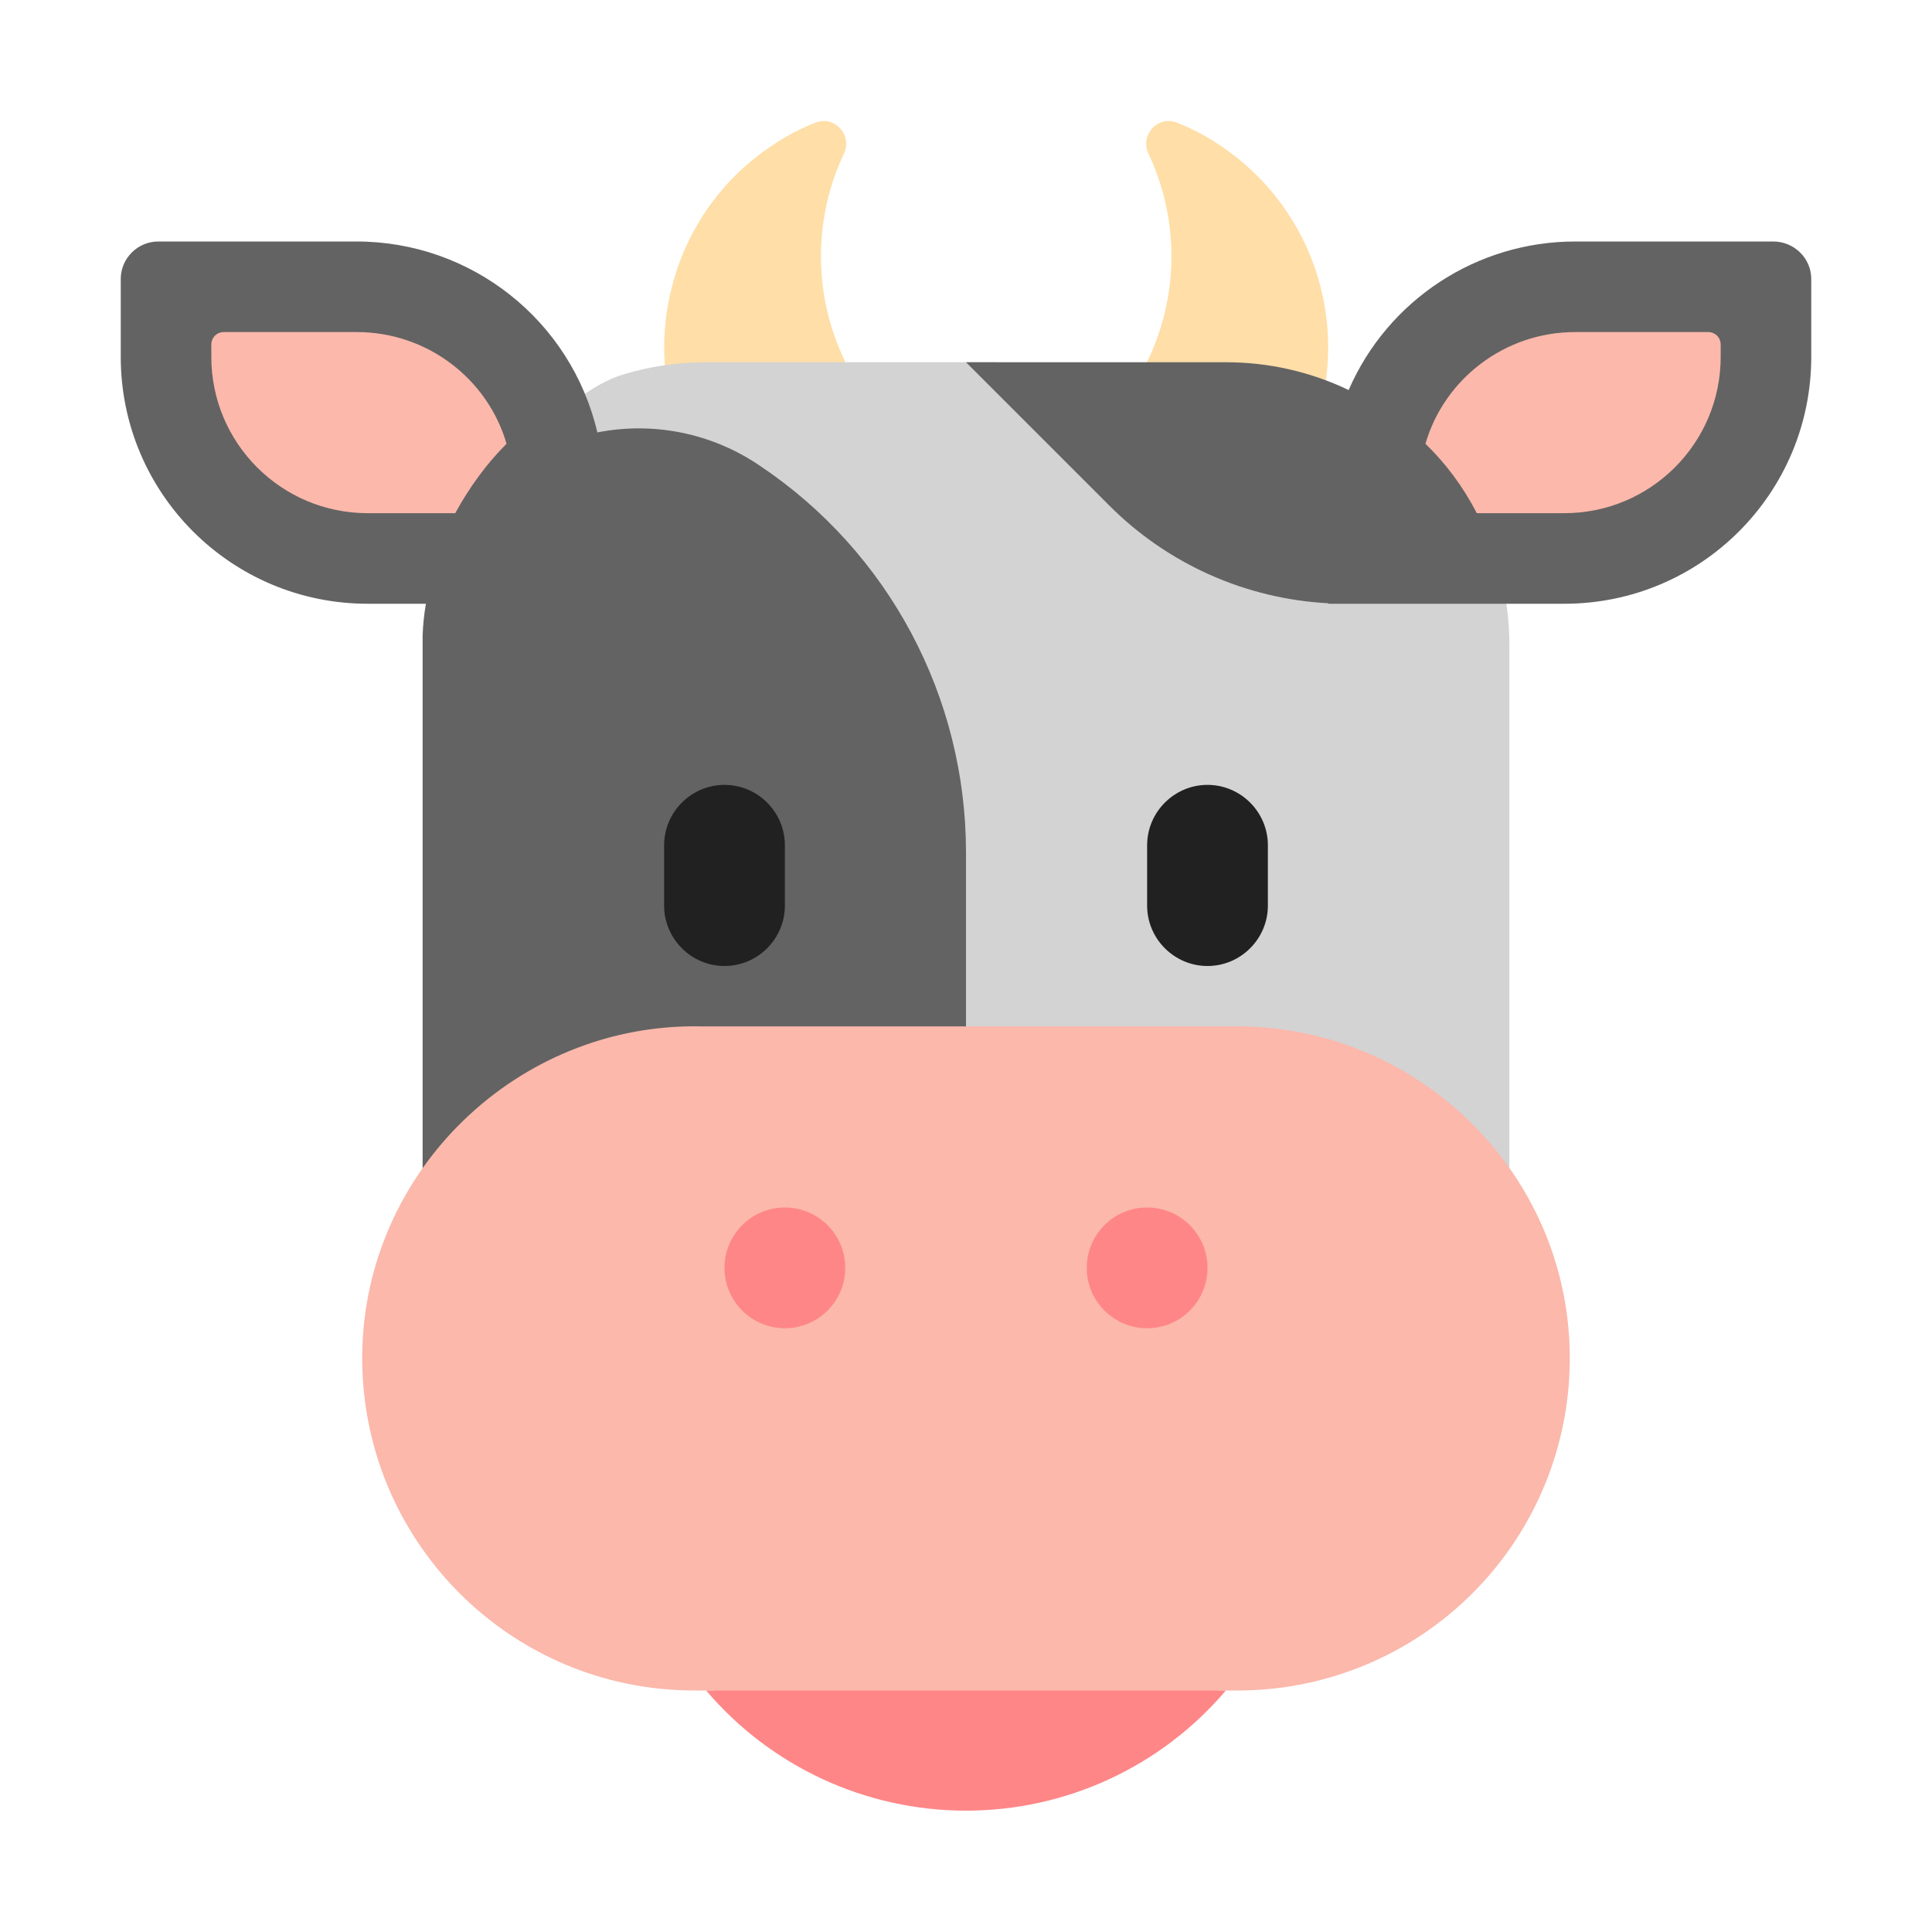
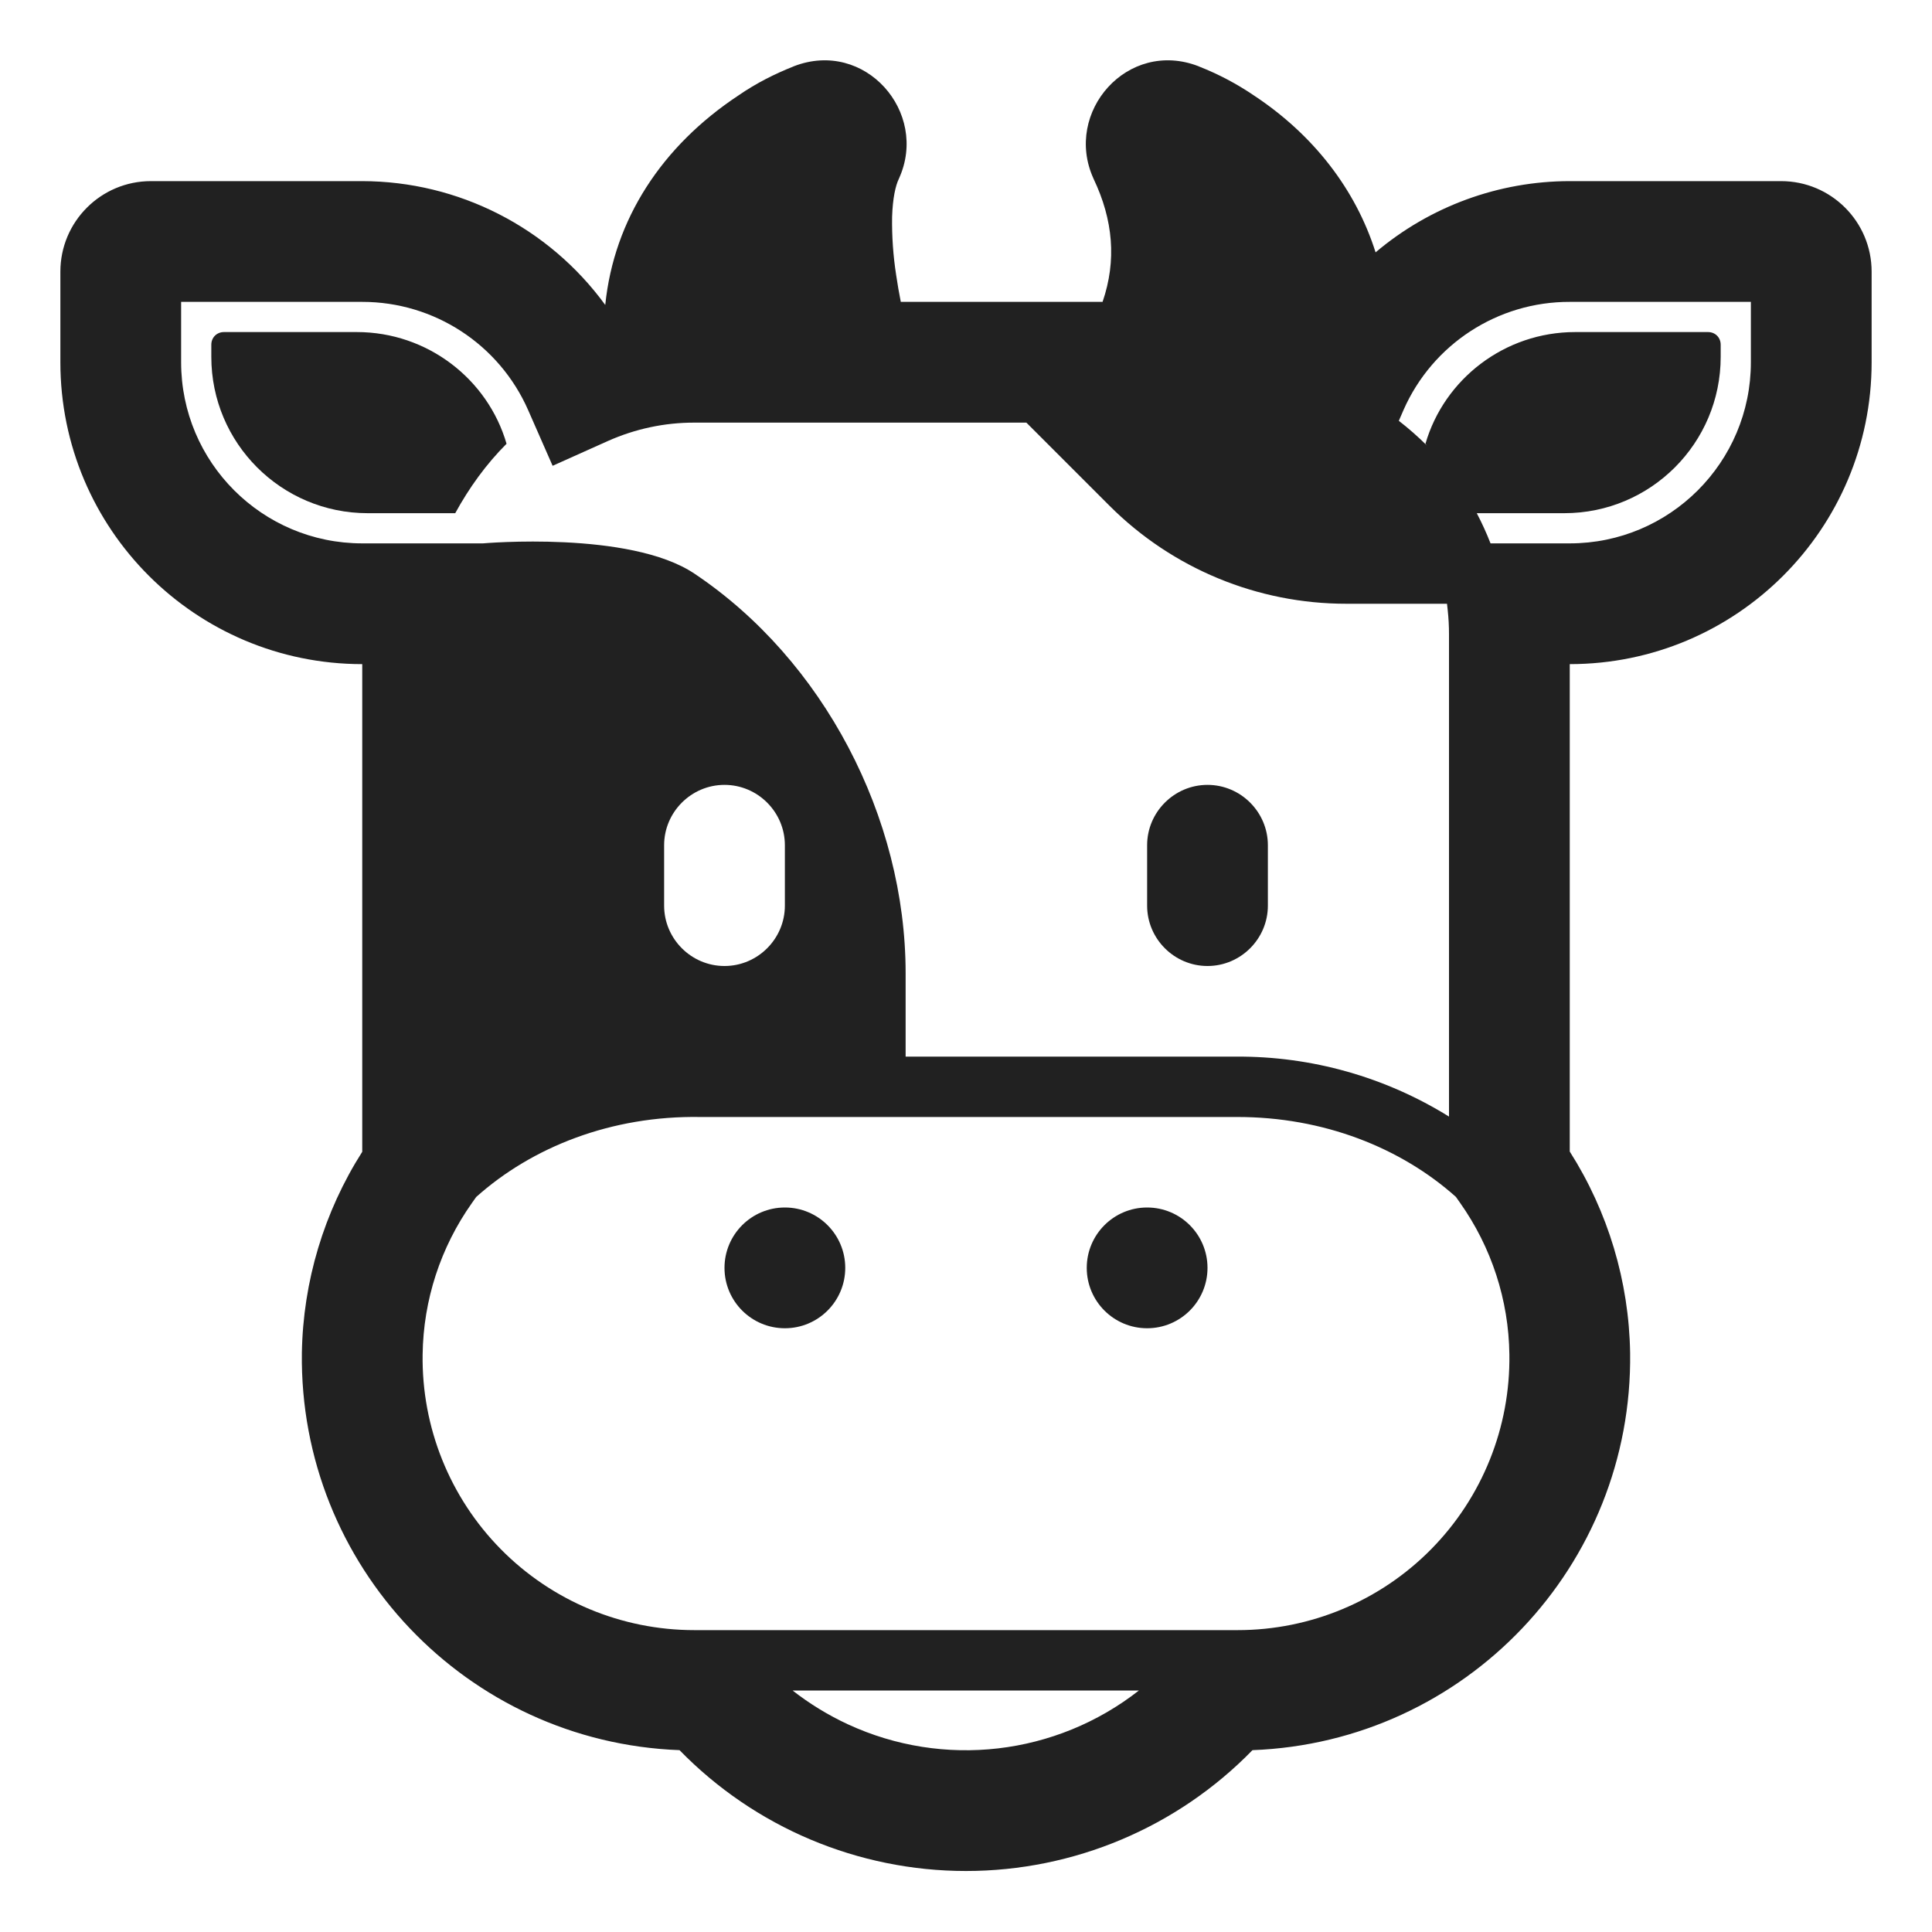
<svg xmlns="http://www.w3.org/2000/svg" fill="none" viewBox="0 0 32 32">
-   <path fill="#ffdea7" d="M13.98 2.54a3.992 3.992 0 0 0 2.52 5.546 3.992 3.992 0 0 0 2.52-5.546c-.14-.31.16-.63.47-.51.25.1.49.22.72.38a4.01 4.01 0 0 1 1.34 5.18 3.993 3.993 0 0 1-5.05 1.855 3.993 3.993 0 0 1-5.05-1.855c-.94-1.8-.36-4.06 1.34-5.18.23-.16.47-.28.72-.38.31-.12.61.2.47.51" />
-   <path fill="#d3d3d3" d="m20.5 7.5-4-1.5h-4.81c-.47 0-.93.07-1.36.2-.48.14-1.2.64-1.33 1.2v15.07h16V10.69q0-.448-.081-.873z" />
-   <path fill="#636363" d="M6.09 10h.965q-.046.257-.055.53v9.64l9-1.54v-4.51c0-2.58-1.28-4.98-3.42-6.41a3.56 3.56 0 0 0-2.686-.548A4.094 4.094 0 0 0 5.9 4H2.62c-.34 0-.62.28-.62.62v1.29C2 8.17 3.83 10 6.09 10M22 10h3.91C28.17 10 30 8.17 30 5.91V4.62c0-.34-.28-.62-.63-.62h-3.28a4.09 4.09 0 0 0-3.752 2.46A4.7 4.7 0 0 0 20.31 6H16l2.38 2.38A5.54 5.54 0 0 0 22 9.992z" />
-   <path fill="#212121" d="M11 15c0 .55.45 1 1 1s1-.45 1-1v-1c0-.55-.45-1-1-1s-1 .45-1 1zM20 16c.55 0 1-.45 1-1v-1c0-.55-.45-1-1-1s-1 .45-1 1v1c0 .55.45 1 1 1" />
-   <path fill="#fbb8ab" d="M5.91 5.5c1.17 0 2.17.78 2.48 1.85-.34.34-.62.73-.85 1.15H6.09A2.59 2.59 0 0 1 3.5 5.91v-.2c0-.12.09-.21.21-.21zM26.09 5.5c-1.17 0-2.17.78-2.48 1.85.34.33.63.72.85 1.15h1.45a2.59 2.59 0 0 0 2.59-2.59v-.2c0-.12-.09-.21-.21-.21zM20.48 17c2.99-.01 5.48 2.41 5.52 5.42A5.5 5.5 0 0 1 20.5 28h-.309l-4.203.957L11.813 28H11.5c-3.06 0-5.54-2.5-5.5-5.58.04-3.03 2.58-5.48 5.61-5.42z" />
-   <path fill="#ff8687" d="M13 22a1 1 0 1 0 0-2 1 1 0 0 0 0 2M20.304 28A5.64 5.64 0 0 1 16 29.99 5.64 5.64 0 0 1 11.696 28zM20 21a1 1 0 1 1-2 0 1 1 0 0 1 2 0" />
+   <path fill="#212121" d="M20 16c.55 0 1-.45 1-1v-1c0-.55-.45-1-1-1s-1 .45-1 1v1c0 .55.45 1 1 1M5.91 5.5c1.17 0 2.17.78 2.48 1.85-.34.34-.62.73-.85 1.15H6.09A2.59 2.59 0 0 1 3.5 5.91v-.2c0-.12.09-.21.21-.21zM14 21a1 1 0 1 1-2 0 1 1 0 0 1 2 0M19 22a1 1 0 1 0 0-2 1 1 0 0 0 0 2" />
+   <path fill="#212121" d="m13.149 1.097-.01.005c-.299.119-.606.27-.91.48-1.262.835-2.06 2.048-2.204 3.469A4.99 4.99 0 0 0 6 3H2.5A1.5 1.5 0 0 0 1 4.5V6a5 5 0 0 0 5 5v8.077a6.4 6.4 0 0 0-1 3.33 6.5 6.5 0 0 0 6.255 6.581 6.625 6.625 0 0 0 9.49 0A6.5 6.5 0 0 0 27 22.407a6.4 6.4 0 0 0-1-3.334V11a5 5 0 0 0 5-5V4.5A1.5 1.5 0 0 0 29.5 3H26a4.98 4.98 0 0 0-3.216 1.18c-.329-1.04-1.026-1.945-2.014-2.598a4.6 4.6 0 0 0-.909-.48l-.01-.005c-1.177-.455-2.236.761-1.742 1.855l.003.008.004.008c.318.67.383 1.343.146 2.032H14.92a9 9 0 0 1-.077-.446 5.7 5.7 0 0 1-.067-.963c.01-.313.058-.515.109-.623l.004-.008.003-.008c.494-1.094-.565-2.31-1.742-1.855M11.5 7H17l1.38 1.38A5.54 5.54 0 0 0 22.3 10h1.667l.012.11q.021.195.021.39v7.994a6.6 6.6 0 0 0-3.52-.993H15V16.12c0-2.58-1.36-5.19-3.5-6.62C10.432 8.785 8 9 8 9H6a3 3 0 0 1-3-3V5h3a3 3 0 0 1 2.748 1.793l.405.922.919-.412c.45-.2.936-.304 1.428-.303m0 20A4.5 4.5 0 0 1 7 22.433c.012-.9.297-1.774.817-2.508l.07-.099c.926-.828 2.24-1.35 3.714-1.325h8.88c1.442-.004 2.725.512 3.633 1.323l.069.098c.52.735.806 1.61.817 2.511A4.5 4.5 0 0 1 20.5 27zm1.628 1h5.736a4.65 4.65 0 0 1-4.82.56 4.7 4.7 0 0 1-.916-.56M26 9h-1.312a5 5 0 0 0-.228-.5h1.45a2.59 2.59 0 0 0 2.59-2.59v-.2c0-.12-.09-.21-.21-.21h-2.2c-1.17 0-2.17.78-2.48 1.85q.014.014.024.029a5 5 0 0 0-.465-.409l.078-.18A3 3 0 0 1 26 5h3v1a3 3 0 0 1-3 3m-15 6v-1c0-.55.45-1 1-1s1 .45 1 1v1c0 .55-.45 1-1 1s-1-.45-1-1" />
</svg>
